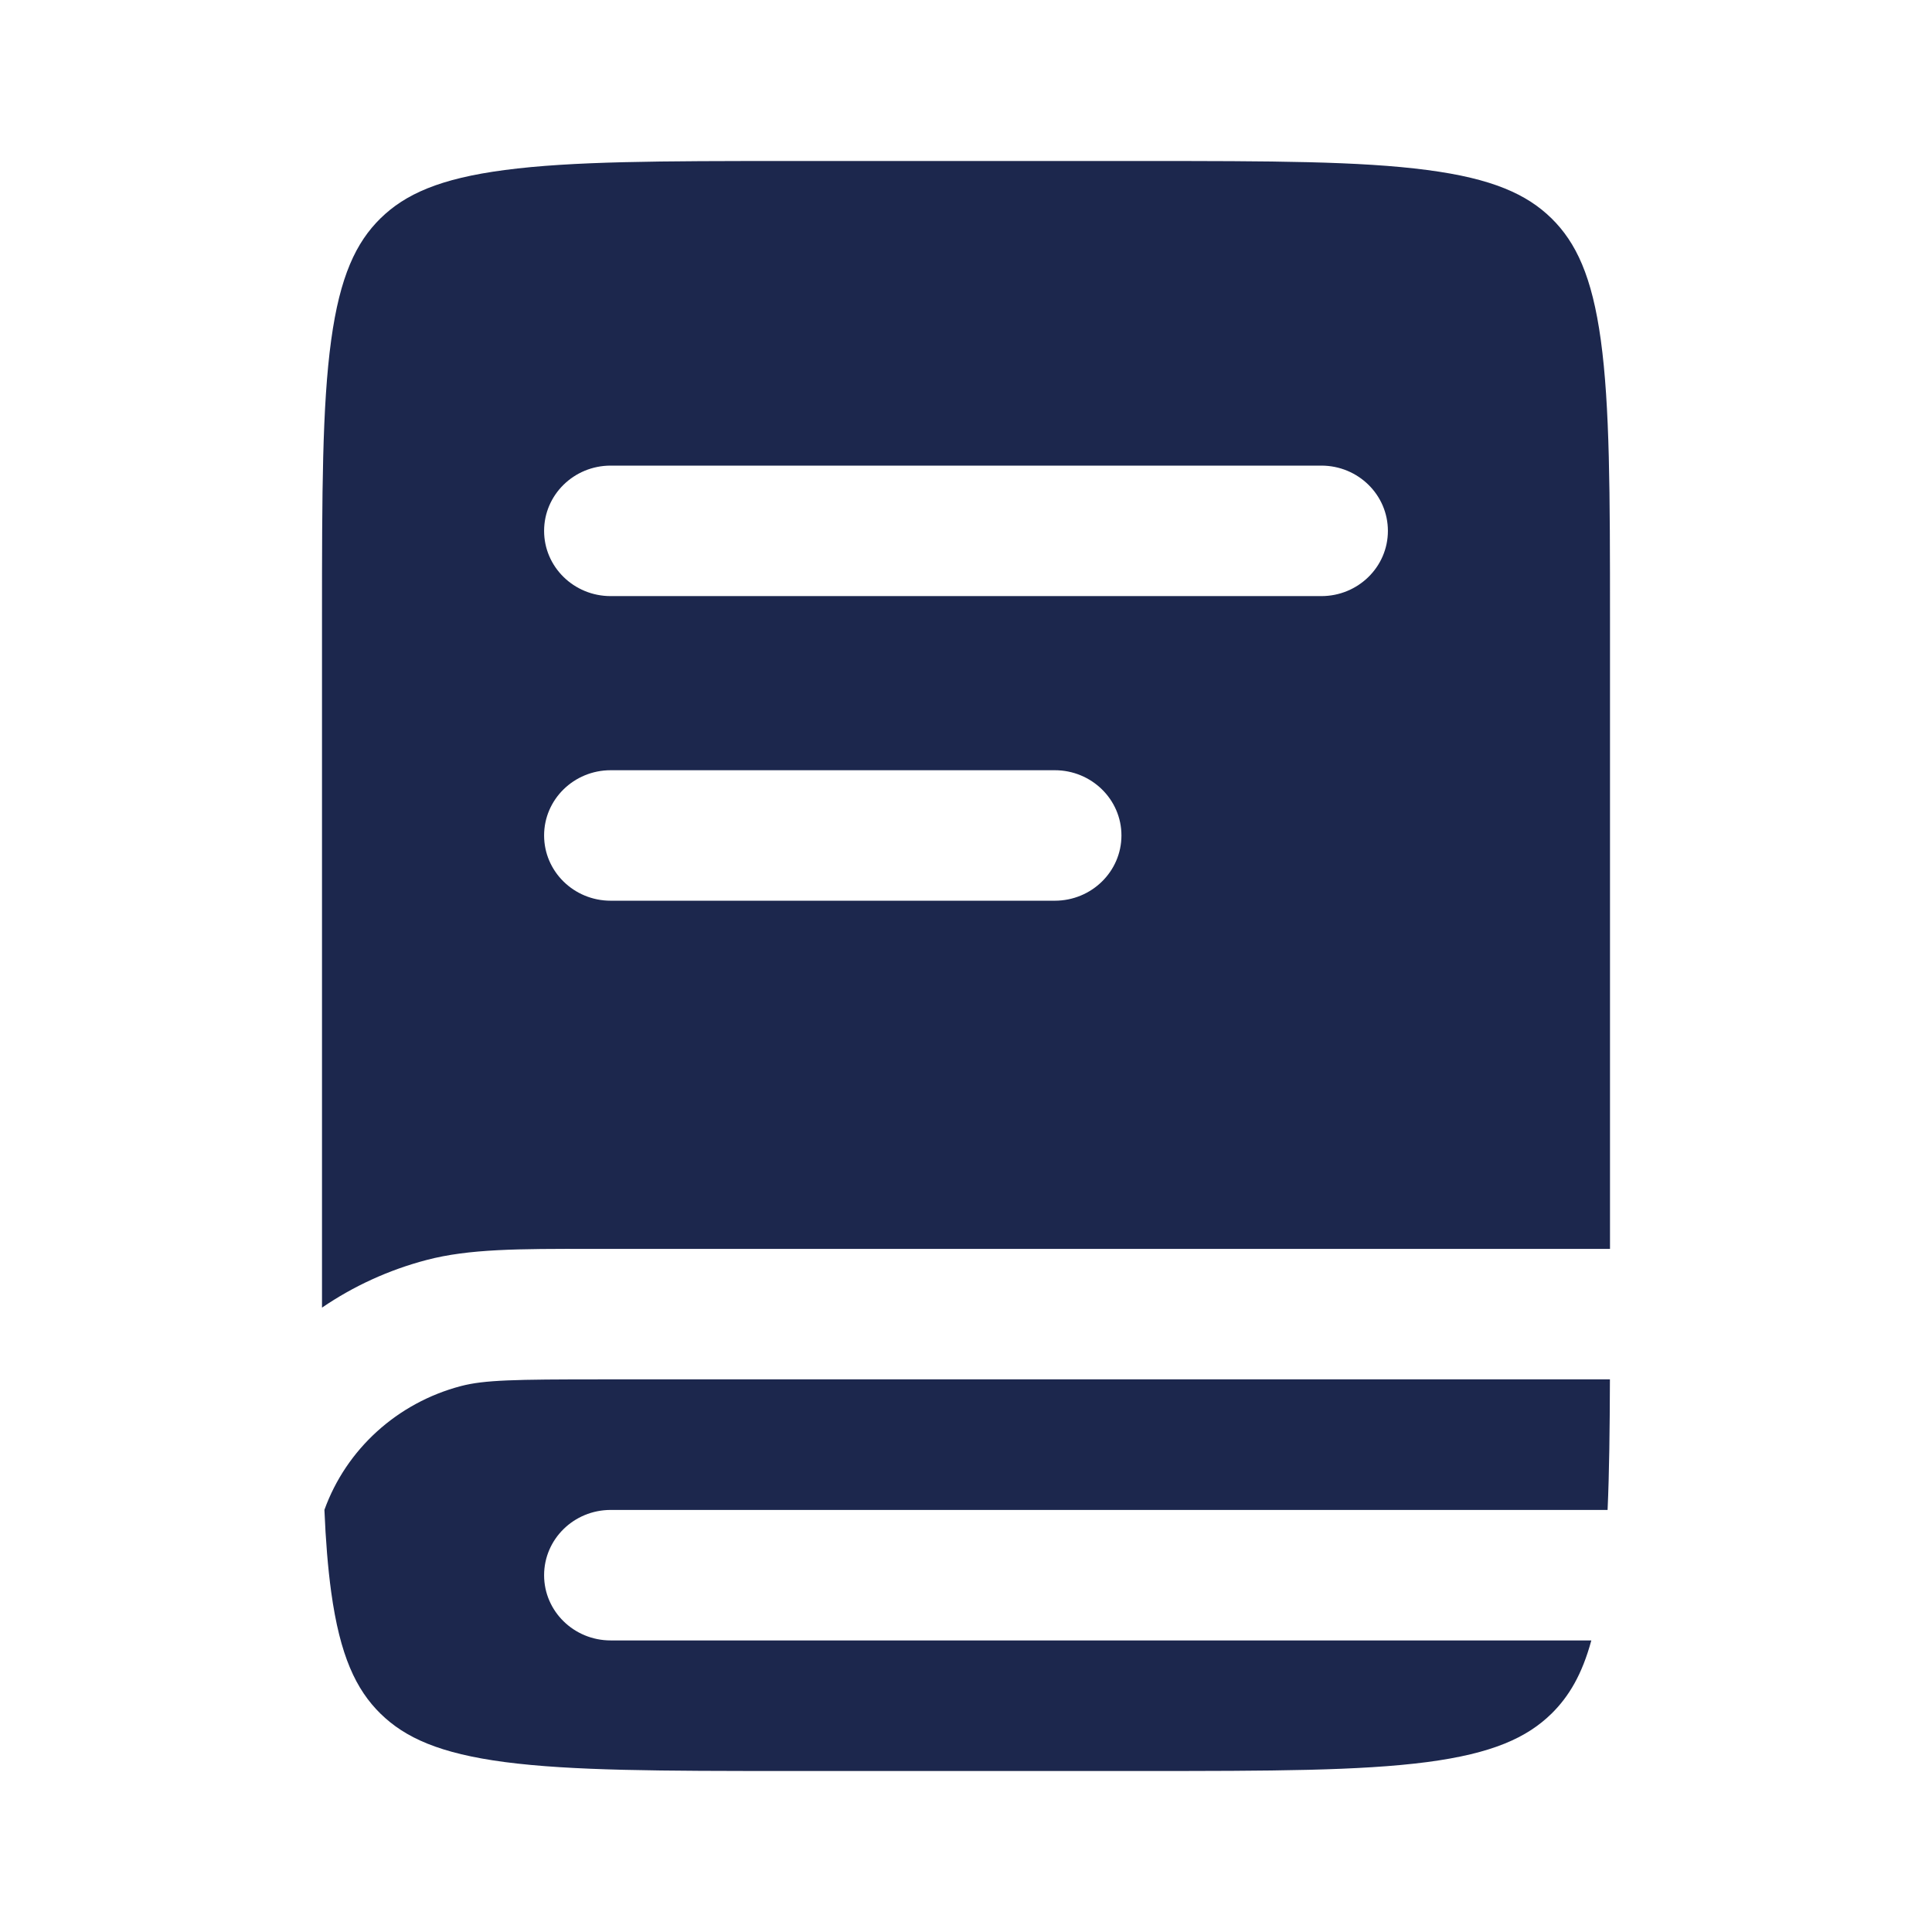
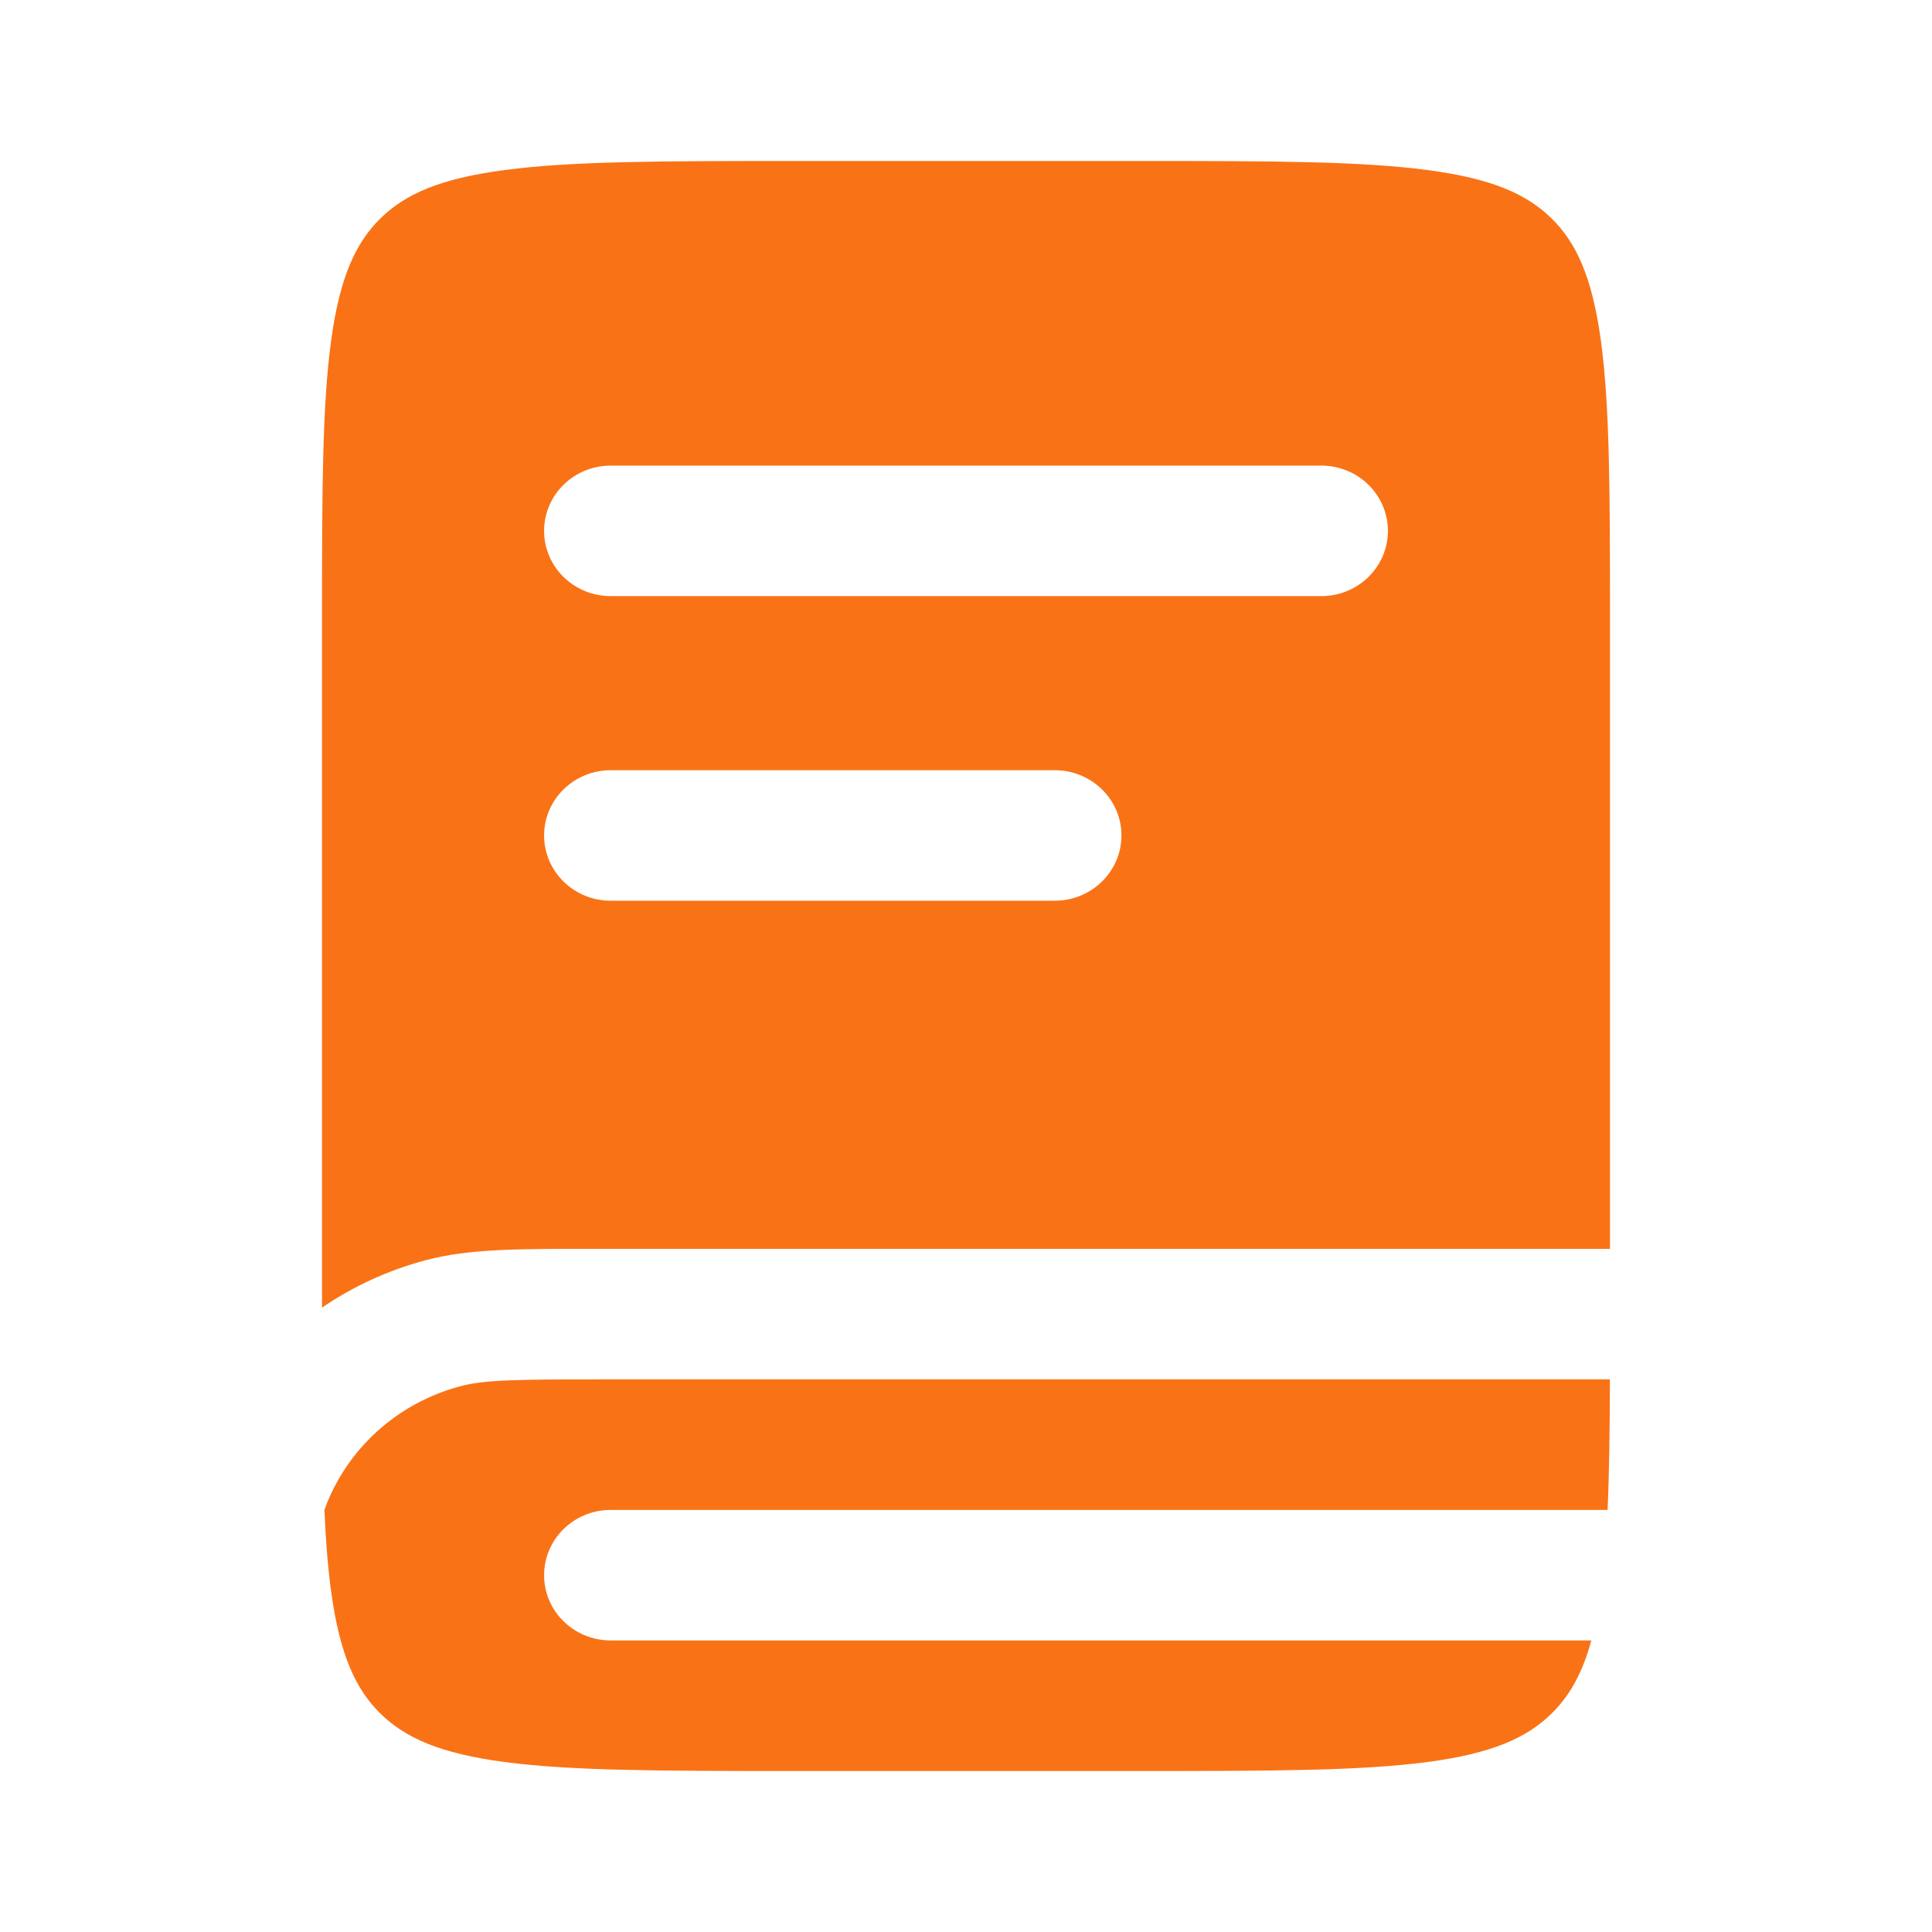
<svg xmlns="http://www.w3.org/2000/svg" width="800px" height="800px" viewBox="0 0 24 24" fill="none">
-   <path fill-rule="evenodd" clip-rule="evenodd" d="M4.727 2.712C5.033 2.413 5.461 2.218 6.271 2.112C7.105 2.002 8.209 2 9.793 2H14.207C15.791 2 16.895 2.002 17.729 2.112C18.539 2.218 18.967 2.413 19.273 2.712C19.578 3.012 19.777 3.432 19.886 4.225C19.998 5.042 20 6.124 20 7.676V15.514L7.346 15.514C6.443 15.513 5.827 15.513 5.299 15.652C4.827 15.776 4.389 15.978 4 16.244V7.676C4 6.124 4.002 5.042 4.114 4.225C4.223 3.432 4.422 3.012 4.727 2.712ZM7.586 5.784C7.129 5.784 6.759 6.147 6.759 6.595C6.759 7.042 7.129 7.405 7.586 7.405H16.414C16.871 7.405 17.241 7.042 17.241 6.595C17.241 6.147 16.871 5.784 16.414 5.784H7.586ZM6.759 10.378C6.759 9.931 7.129 9.568 7.586 9.568H13.103C13.56 9.568 13.931 9.931 13.931 10.378C13.931 10.826 13.56 11.189 13.103 11.189H7.586C7.129 11.189 6.759 10.826 6.759 10.378Z" fill="#1C274D" />
-   <path d="M7.473 17.135C6.394 17.135 6.017 17.142 5.727 17.218C4.934 17.426 4.301 18.004 4.03 18.756C4.046 19.138 4.073 19.475 4.114 19.775C4.223 20.568 4.422 20.988 4.727 21.288C5.033 21.587 5.461 21.782 6.271 21.889C7.105 21.998 8.209 22 9.793 22H14.207C15.791 22 16.895 21.998 17.729 21.889C18.539 21.782 18.967 21.587 19.273 21.288C19.489 21.075 19.653 20.802 19.768 20.378H7.586C7.129 20.378 6.759 20.015 6.759 19.568C6.759 19.12 7.129 18.757 7.586 18.757H19.97C19.991 18.291 19.997 17.756 19.999 17.135H7.473Z" fill="#1C274D" />
+   <path fill-rule="evenodd" clip-rule="evenodd" d="M4.727 2.712C5.033 2.413 5.461 2.218 6.271 2.112C7.105 2.002 8.209 2 9.793 2H14.207C15.791 2 16.895 2.002 17.729 2.112C18.539 2.218 18.967 2.413 19.273 2.712C19.578 3.012 19.777 3.432 19.886 4.225C19.998 5.042 20 6.124 20 7.676V15.514L7.346 15.514C6.443 15.513 5.827 15.513 5.299 15.652C4.827 15.776 4.389 15.978 4 16.244V7.676C4 6.124 4.002 5.042 4.114 4.225C4.223 3.432 4.422 3.012 4.727 2.712ZM7.586 5.784C7.129 5.784 6.759 6.147 6.759 6.595C6.759 7.042 7.129 7.405 7.586 7.405H16.414C16.871 7.405 17.241 7.042 17.241 6.595C17.241 6.147 16.871 5.784 16.414 5.784H7.586ZM6.759 10.378C6.759 9.931 7.129 9.568 7.586 9.568H13.103C13.56 9.568 13.931 9.931 13.931 10.378C13.931 10.826 13.56 11.189 13.103 11.189H7.586C7.129 11.189 6.759 10.826 6.759 10.378Z" fill="#f97316" />
+   <path d="M7.473 17.135C6.394 17.135 6.017 17.142 5.727 17.218C4.934 17.426 4.301 18.004 4.03 18.756C4.046 19.138 4.073 19.475 4.114 19.775C4.223 20.568 4.422 20.988 4.727 21.288C5.033 21.587 5.461 21.782 6.271 21.889C7.105 21.998 8.209 22 9.793 22H14.207C15.791 22 16.895 21.998 17.729 21.889C18.539 21.782 18.967 21.587 19.273 21.288C19.489 21.075 19.653 20.802 19.768 20.378H7.586C7.129 20.378 6.759 20.015 6.759 19.568C6.759 19.12 7.129 18.757 7.586 18.757H19.97C19.991 18.291 19.997 17.756 19.999 17.135H7.473Z" fill="#f97316" />
</svg>
